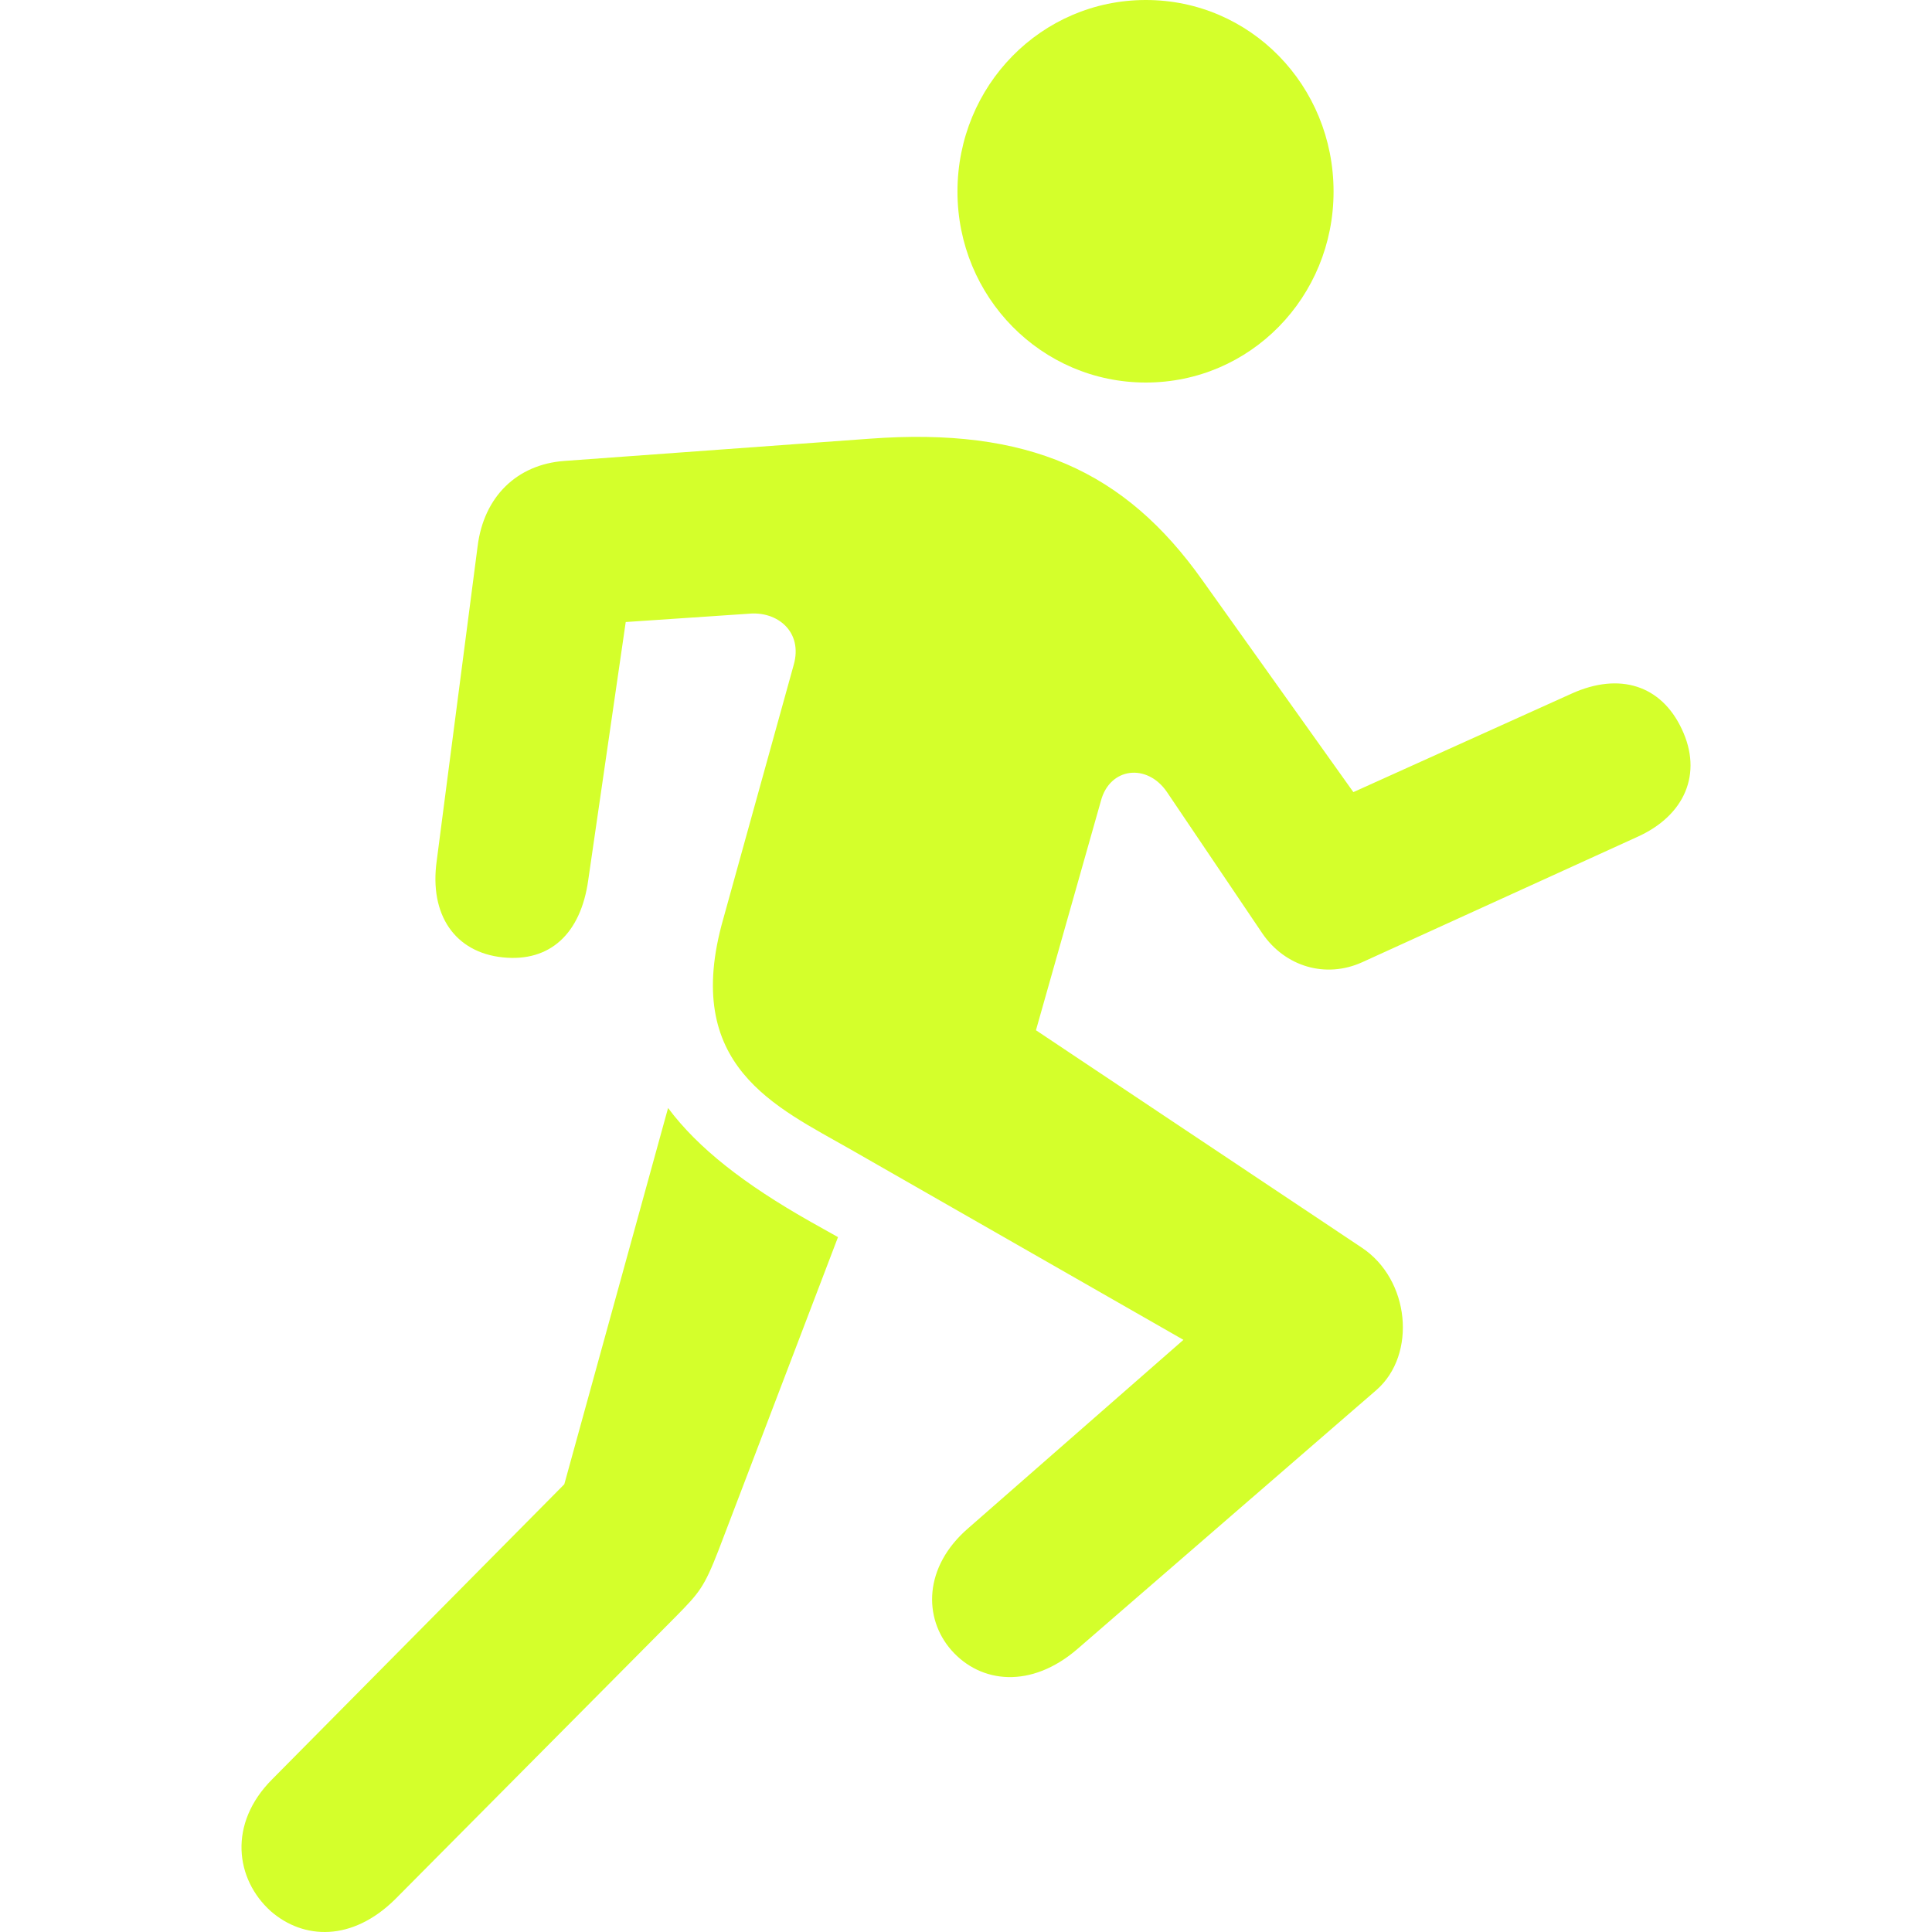
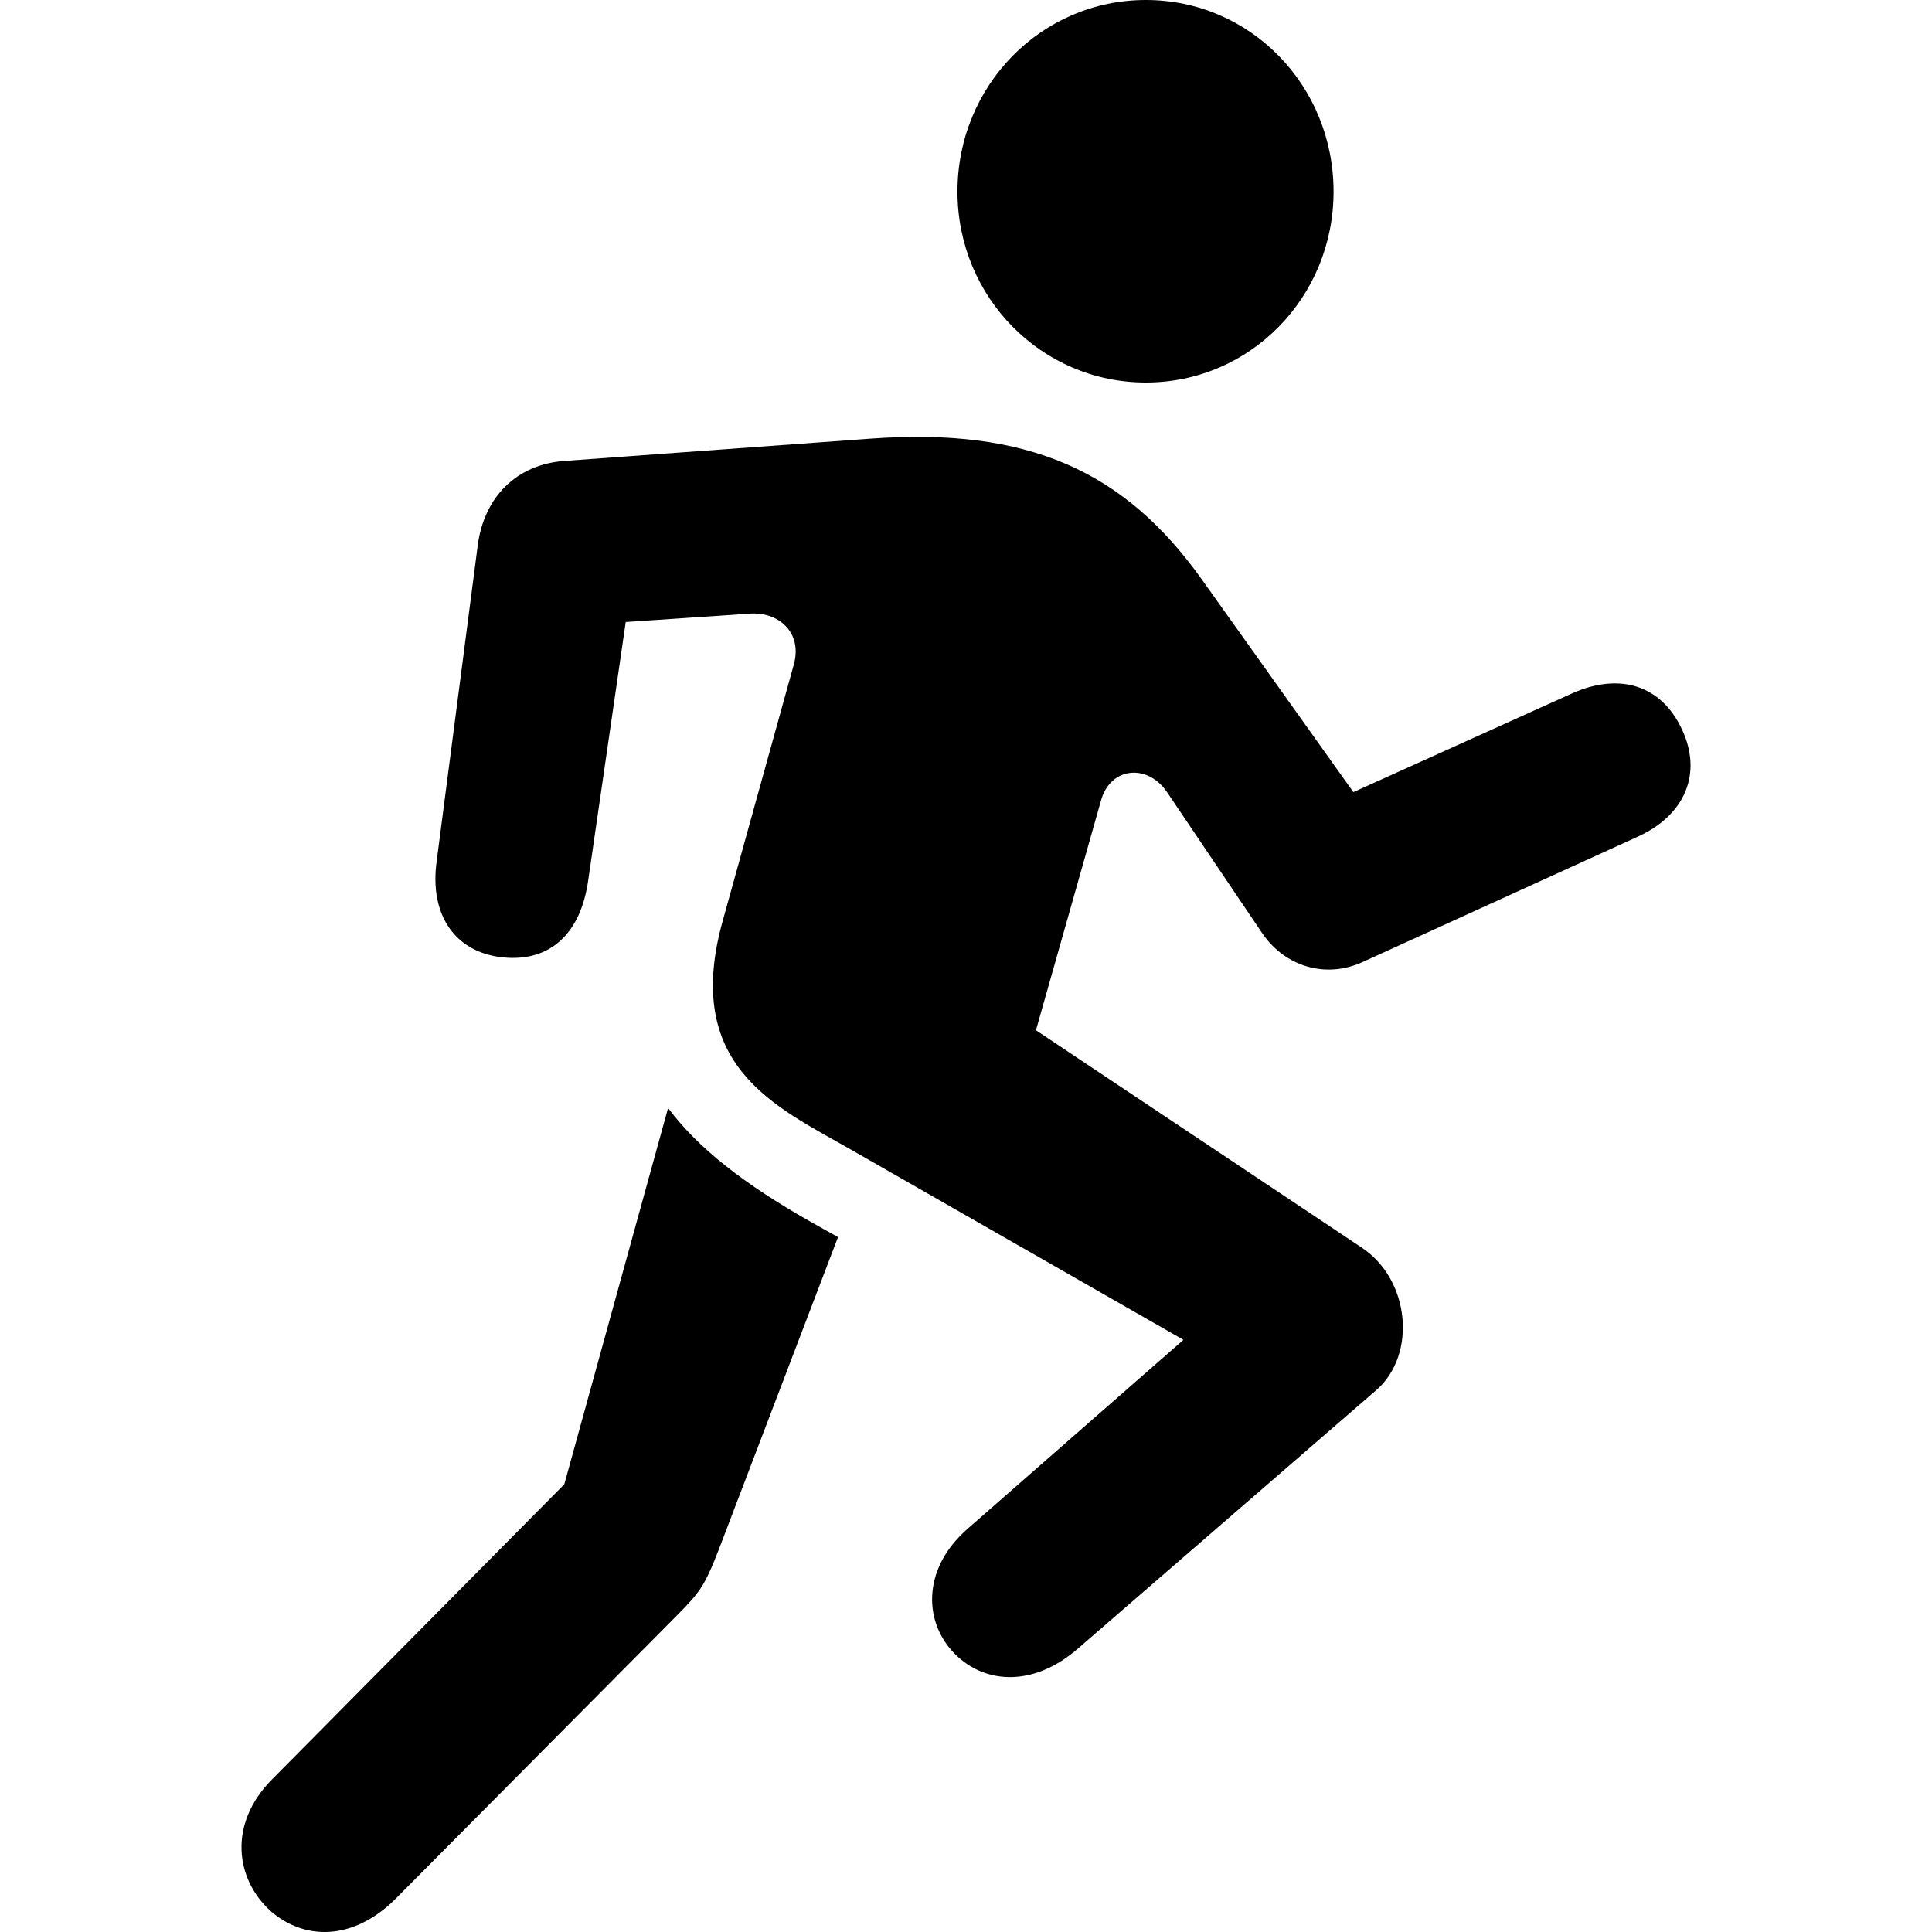
- <svg xmlns="http://www.w3.org/2000/svg" width="24" height="24" viewBox="0 0 24 24" fill="none">
-   <path d="M14.234 4.752C15.532 4.752 16.566 3.691 16.566 2.38C16.566 1.061 15.532 0 14.234 0C12.937 0 11.894 1.061 11.894 2.38C11.894 3.691 12.937 4.752 14.234 4.752ZM10.571 14.281L14.701 16.644L12.03 18.982C11.47 19.464 11.47 20.102 11.818 20.499C12.182 20.913 12.81 20.982 13.387 20.482L17.101 17.265C17.601 16.825 17.516 15.894 16.914 15.497L12.869 12.798L13.675 9.952C13.785 9.53 14.251 9.478 14.497 9.84L15.684 11.599C15.964 12.005 16.465 12.16 16.922 11.953L20.331 10.4C20.933 10.133 21.154 9.607 20.891 9.055C20.636 8.512 20.119 8.348 19.526 8.615L16.812 9.84L14.938 7.21C13.972 5.847 12.768 5.304 10.8 5.45L7.01 5.726C6.425 5.769 6.01 6.166 5.933 6.787L5.425 10.694C5.331 11.366 5.653 11.832 6.247 11.893C6.832 11.953 7.214 11.599 7.307 10.935L7.773 7.727L9.3 7.624C9.656 7.589 9.978 7.848 9.859 8.262L8.986 11.41C8.46 13.246 9.639 13.747 10.571 14.281ZM3.364 23.742C3.771 24.096 4.373 24.121 4.907 23.595L8.392 20.085C8.689 19.784 8.748 19.715 8.926 19.257L10.41 15.368L10.071 15.178C9.249 14.713 8.672 14.264 8.299 13.764L7.01 18.438L3.381 22.103C2.83 22.655 2.923 23.345 3.364 23.742Z" fill="#D4FF2B" />
+ <svg xmlns="http://www.w3.org/2000/svg" version="1.1" width="1000" height="1000">
+   <style>
+     #light-icon {
+       display: inline;
+     }
+     #dark-icon {
+       display: none;
+     }
+ 
+     @media (prefers-color-scheme: dark) {
+       #light-icon {
+         display: none;
+       }
+       #dark-icon {
+         display: inline;
+       }
+     }
+   </style>
+   <g id="light-icon">
+     <svg version="1.1" width="1000" height="1000">
+       <g>
+         <g transform="matrix(41.66667,0,0,41.66667,0,0)">
+           <svg version="1.1" width="24" height="24">
+             <svg width="24" height="24" viewBox="0 0 24 24" fill="none">
+               <path d="M14.234 4.752C15.532 4.752 16.566 3.691 16.566 2.38C16.566 1.061 15.532 0 14.234 0C12.937 0 11.894 1.061 11.894 2.38C11.894 3.691 12.937 4.752 14.234 4.752ZM10.571 14.281L14.701 16.644L12.03 18.982C11.47 19.464 11.47 20.102 11.818 20.499C12.182 20.913 12.81 20.982 13.387 20.482L17.101 17.265C17.601 16.825 17.516 15.894 16.914 15.497L12.869 12.798L13.675 9.952C13.785 9.53 14.251 9.478 14.497 9.84L15.684 11.599C15.964 12.005 16.465 12.16 16.922 11.953L20.331 10.4C20.933 10.133 21.154 9.607 20.891 9.055C20.636 8.512 20.119 8.348 19.526 8.615L16.812 9.84L14.938 7.21C13.972 5.847 12.768 5.304 10.8 5.45L7.01 5.726C6.425 5.769 6.01 6.166 5.933 6.787L5.425 10.694C5.331 11.366 5.653 11.832 6.247 11.893C6.832 11.953 7.214 11.599 7.307 10.935L7.773 7.727L9.3 7.624C9.656 7.589 9.978 7.848 9.859 8.262L8.986 11.41C8.46 13.246 9.639 13.747 10.571 14.281ZM3.364 23.742C3.771 24.096 4.373 24.121 4.907 23.595L8.392 20.085C8.689 19.784 8.748 19.715 8.926 19.257L10.41 15.368L10.071 15.178C9.249 14.713 8.672 14.264 8.299 13.764L7.01 18.438L3.381 22.103C2.83 22.655 2.923 23.345 3.364 23.742Z" fill="black" />
+             </svg>
+           </svg>
+         </g>
+       </g>
+     </svg>
+   </g>
+   <g id="dark-icon">
+     <svg version="1.1" width="1000" height="1000">
+       <g>
+         <g transform="matrix(41.66667,0,0,41.66667,0,0)">
+           <svg version="1.1" width="24" height="24">
+             <svg width="24" height="24" viewBox="0 0 24 24" fill="none">
+               <path d="M14.234 4.752C15.532 4.752 16.566 3.691 16.566 2.38C16.566 1.061 15.532 0 14.234 0C12.937 0 11.894 1.061 11.894 2.38C11.894 3.691 12.937 4.752 14.234 4.752ZM10.571 14.281L14.701 16.644L12.03 18.982C11.47 19.464 11.47 20.102 11.818 20.499C12.182 20.913 12.81 20.982 13.387 20.482L17.101 17.265C17.601 16.825 17.516 15.894 16.914 15.497L12.869 12.798L13.675 9.952C13.785 9.53 14.251 9.478 14.497 9.84L15.684 11.599C15.964 12.005 16.465 12.16 16.922 11.953L20.331 10.4C20.933 10.133 21.154 9.607 20.891 9.055C20.636 8.512 20.119 8.348 19.526 8.615L16.812 9.84L14.938 7.21C13.972 5.847 12.768 5.304 10.8 5.45L7.01 5.726C6.425 5.769 6.01 6.166 5.933 6.787L5.425 10.694C5.331 11.366 5.653 11.832 6.247 11.893C6.832 11.953 7.214 11.599 7.307 10.935L7.773 7.727L9.3 7.624C9.656 7.589 9.978 7.848 9.859 8.262L8.986 11.41C8.46 13.246 9.639 13.747 10.571 14.281ZM3.364 23.742C3.771 24.096 4.373 24.121 4.907 23.595L8.392 20.085C8.689 19.784 8.748 19.715 8.926 19.257L10.41 15.368L10.071 15.178C9.249 14.713 8.672 14.264 8.299 13.764L7.01 18.438L3.381 22.103C2.83 22.655 2.923 23.345 3.364 23.742Z" fill="#D4FF2B" />
+             </svg>
+           </svg>
+         </g>
+       </g>
+     </svg>
+   </g>
</svg>
